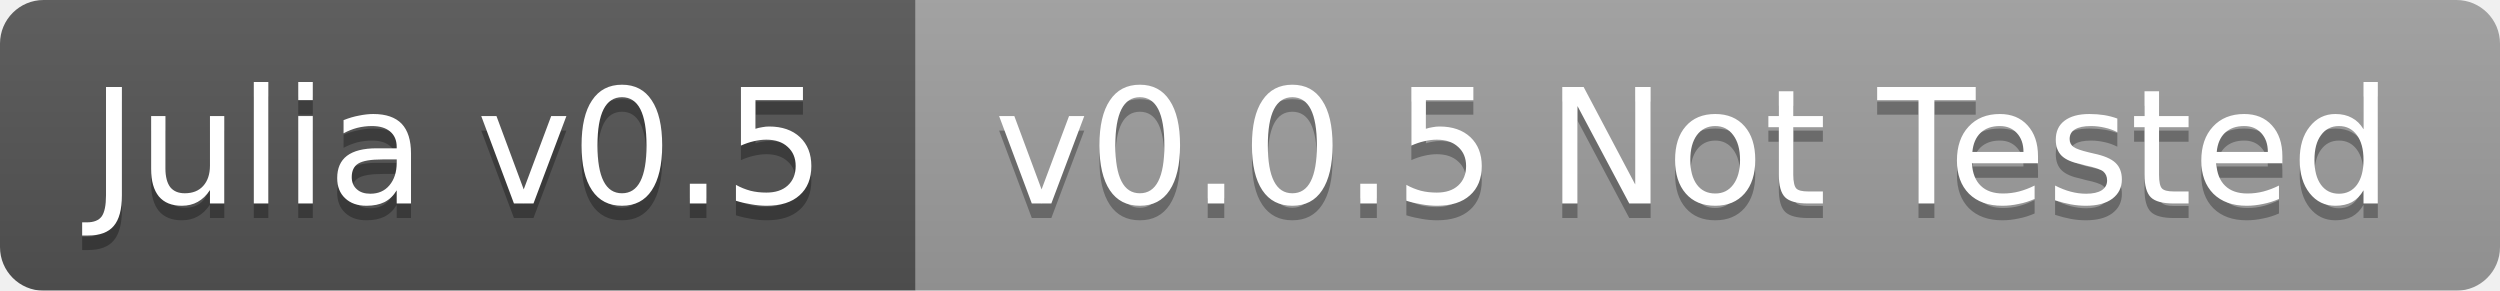
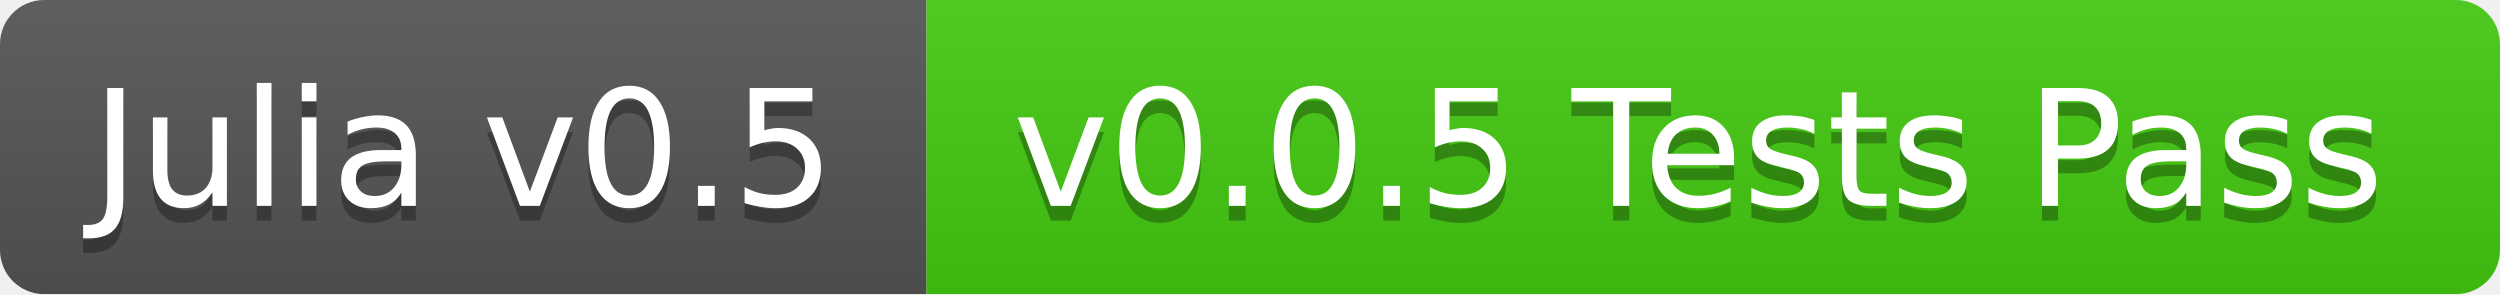
- <svg xmlns="http://www.w3.org/2000/svg" width="172" height="20">
+ <svg xmlns="http://www.w3.org/2000/svg" width="170" height="20">
  <linearGradient id="b" x2="0" y2="100%">
    <stop offset="0" stop-color="#bbb" stop-opacity=".1" />
    <stop offset="1" stop-opacity=".1" />
  </linearGradient>
  <mask id="a">
-     <rect width="172" height="20" rx="3" fill="#fff" />
+     <rect width="170" height="20" rx="3" fill="#fff" />
  </mask>
  <g mask="url(#a)">
    <path fill="#555" d="M0 0h63v20H0z" />
-     <path fill="#9f9f9f" d="M63 0h109v20H63z" />
-     <path fill="url(#b)" d="M0 0h172v20H0z" />
+     <path fill="#4c1" d="M63 0h107v20H63z" />
+     <path fill="url(#b)" d="M0 0h170v20H0z" />
  </g>
  <g fill="#fff" text-anchor="middle" font-family="DejaVu Sans,Verdana,Geneva,sans-serif" font-size="11">
    <text x="31.5" y="15" fill="#010101" fill-opacity=".3">Julia v0.5</text>
    <text x="31.5" y="14">Julia v0.5</text>
-     <text x="116.5" y="15" fill="#010101" fill-opacity=".3">v0.0.5 Not Tested</text>
-     <text x="116.5" y="14">v0.0.5 Not Tested</text>
+     <text x="115.5" y="15" fill="#010101" fill-opacity=".3">v0.0.5 Tests Pass</text>
+     <text x="115.5" y="14">v0.0.5 Tests Pass</text>
  </g>
</svg>
